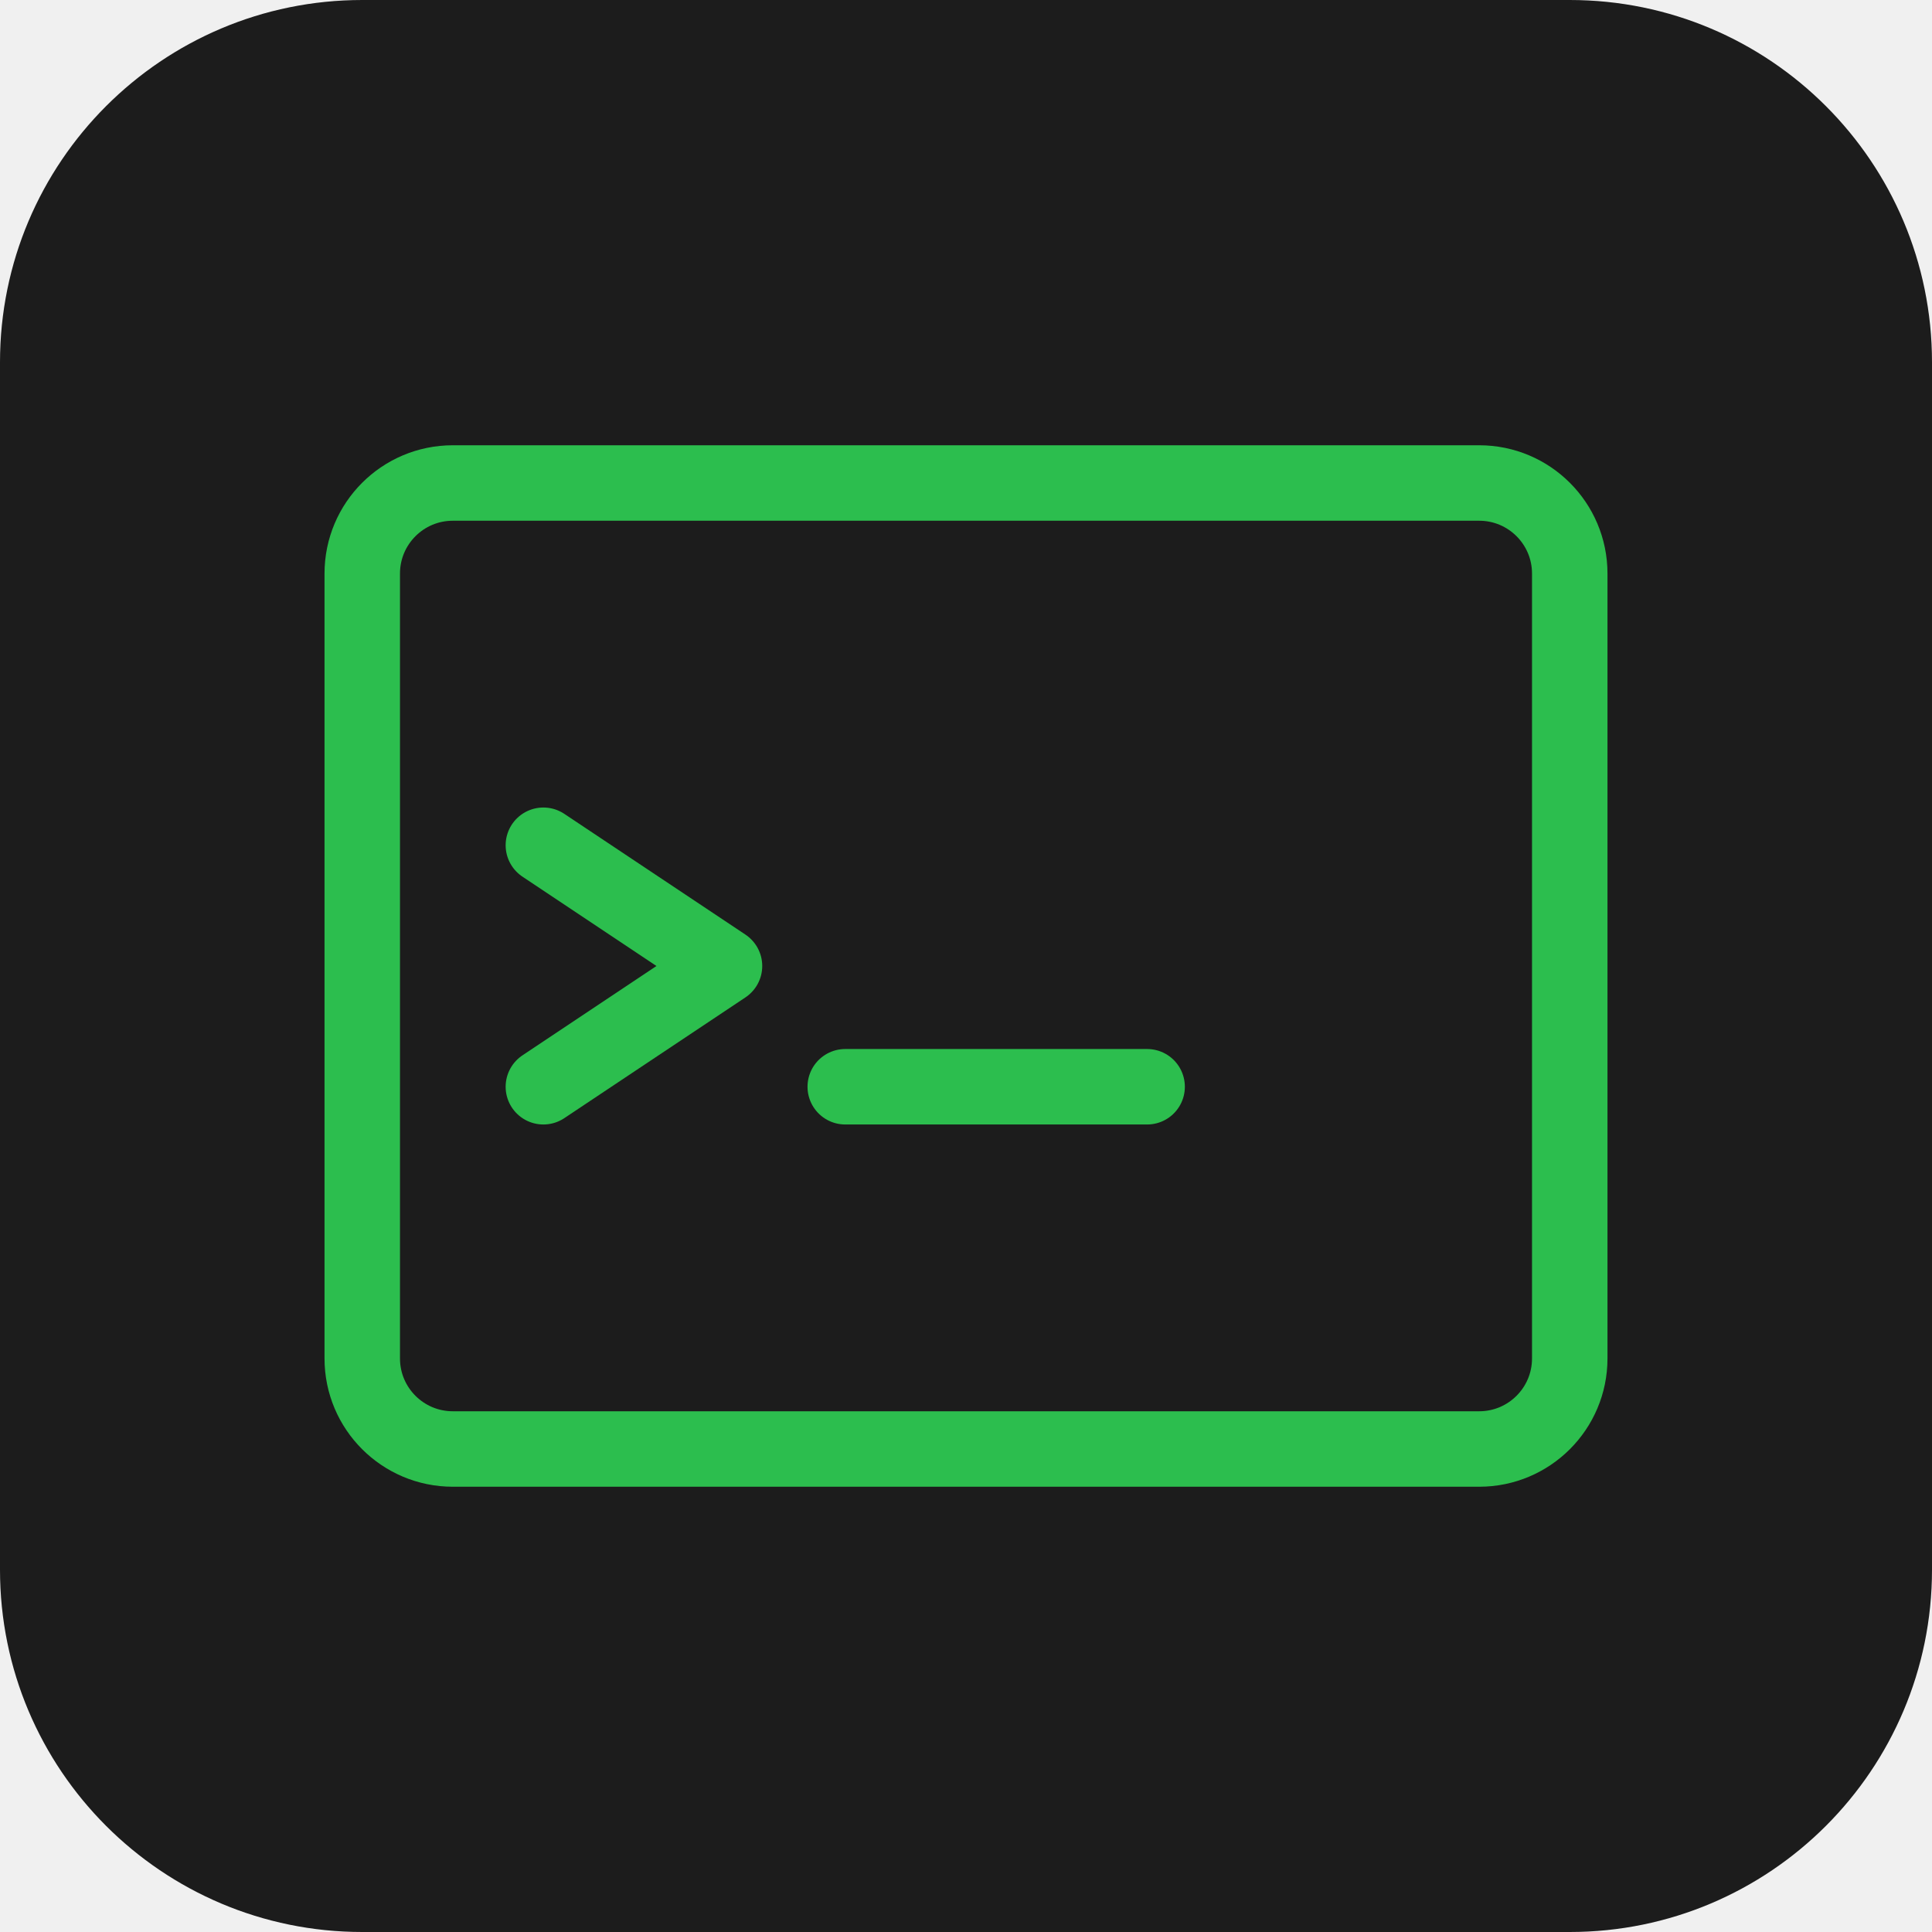
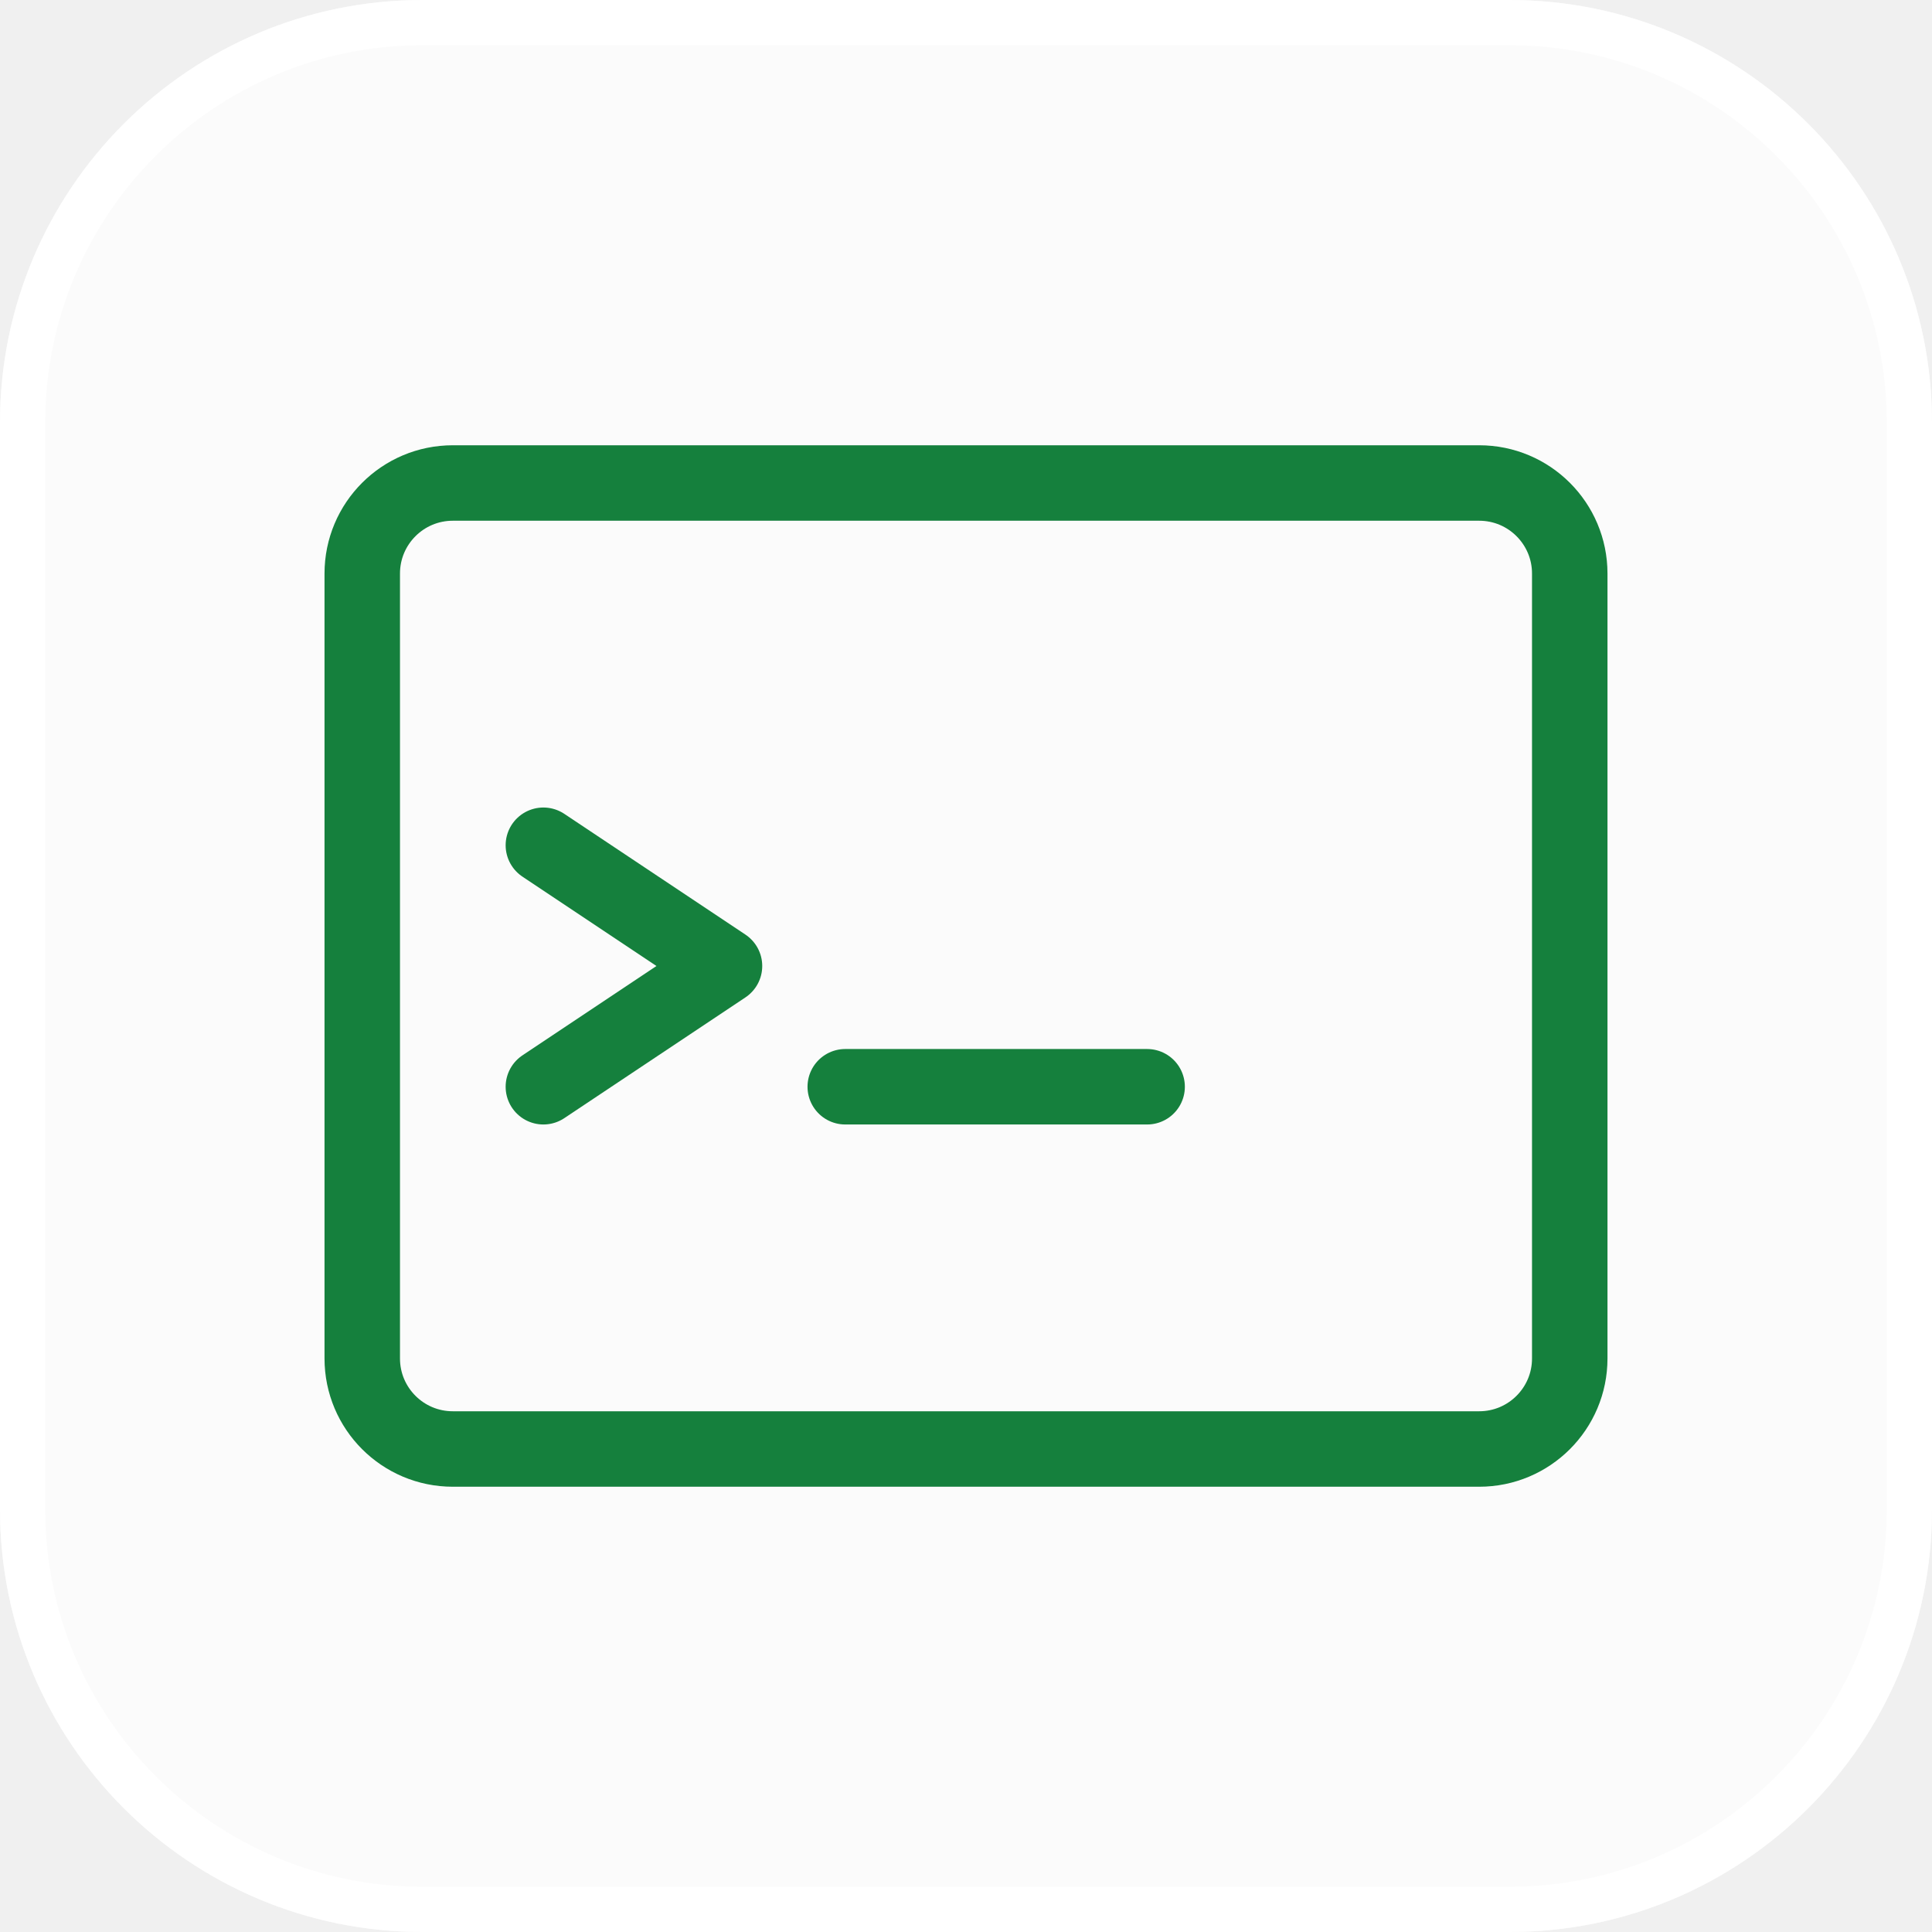
<svg xmlns="http://www.w3.org/2000/svg" width="64" height="64" viewBox="0 0 64 64">
-   <rect width="64" height="64" fill="#1c1c1c" rx="12" />
-   <rect x="12" y="16" width="40" height="32" rx="3" fill="none" stroke="#2cbe4e" stroke-width="2.5" />
-   <polyline points="18,28 24,32 18,36" fill="none" stroke="#2cbe4e" stroke-width="2.5" stroke-linecap="round" stroke-linejoin="round" />
-   <line x1="28" y1="36" x2="38" y2="36" stroke="#2cbe4e" stroke-width="2.5" stroke-linecap="round" />
+   <rect width="64" height="64" fill="#ffffff" fill-opacity="0.72" rx="14" />
+   <rect x="0.75" y="0.75" width="62.5" height="62.5" rx="13.25" fill="none" stroke="#ffffff" stroke-opacity="0.9" stroke-width="1.5" />
+   <rect x="12" y="16" width="40" height="32" rx="3" fill="none" stroke="#15803d" stroke-width="2.5" />
+   <polyline points="18,28 24,32 18,36" fill="none" stroke="#15803d" stroke-width="2.5" stroke-linecap="round" stroke-linejoin="round" />
+   <line x1="28" y1="36" x2="38" y2="36" stroke="#15803d" stroke-width="2.5" stroke-linecap="round" />
</svg>
